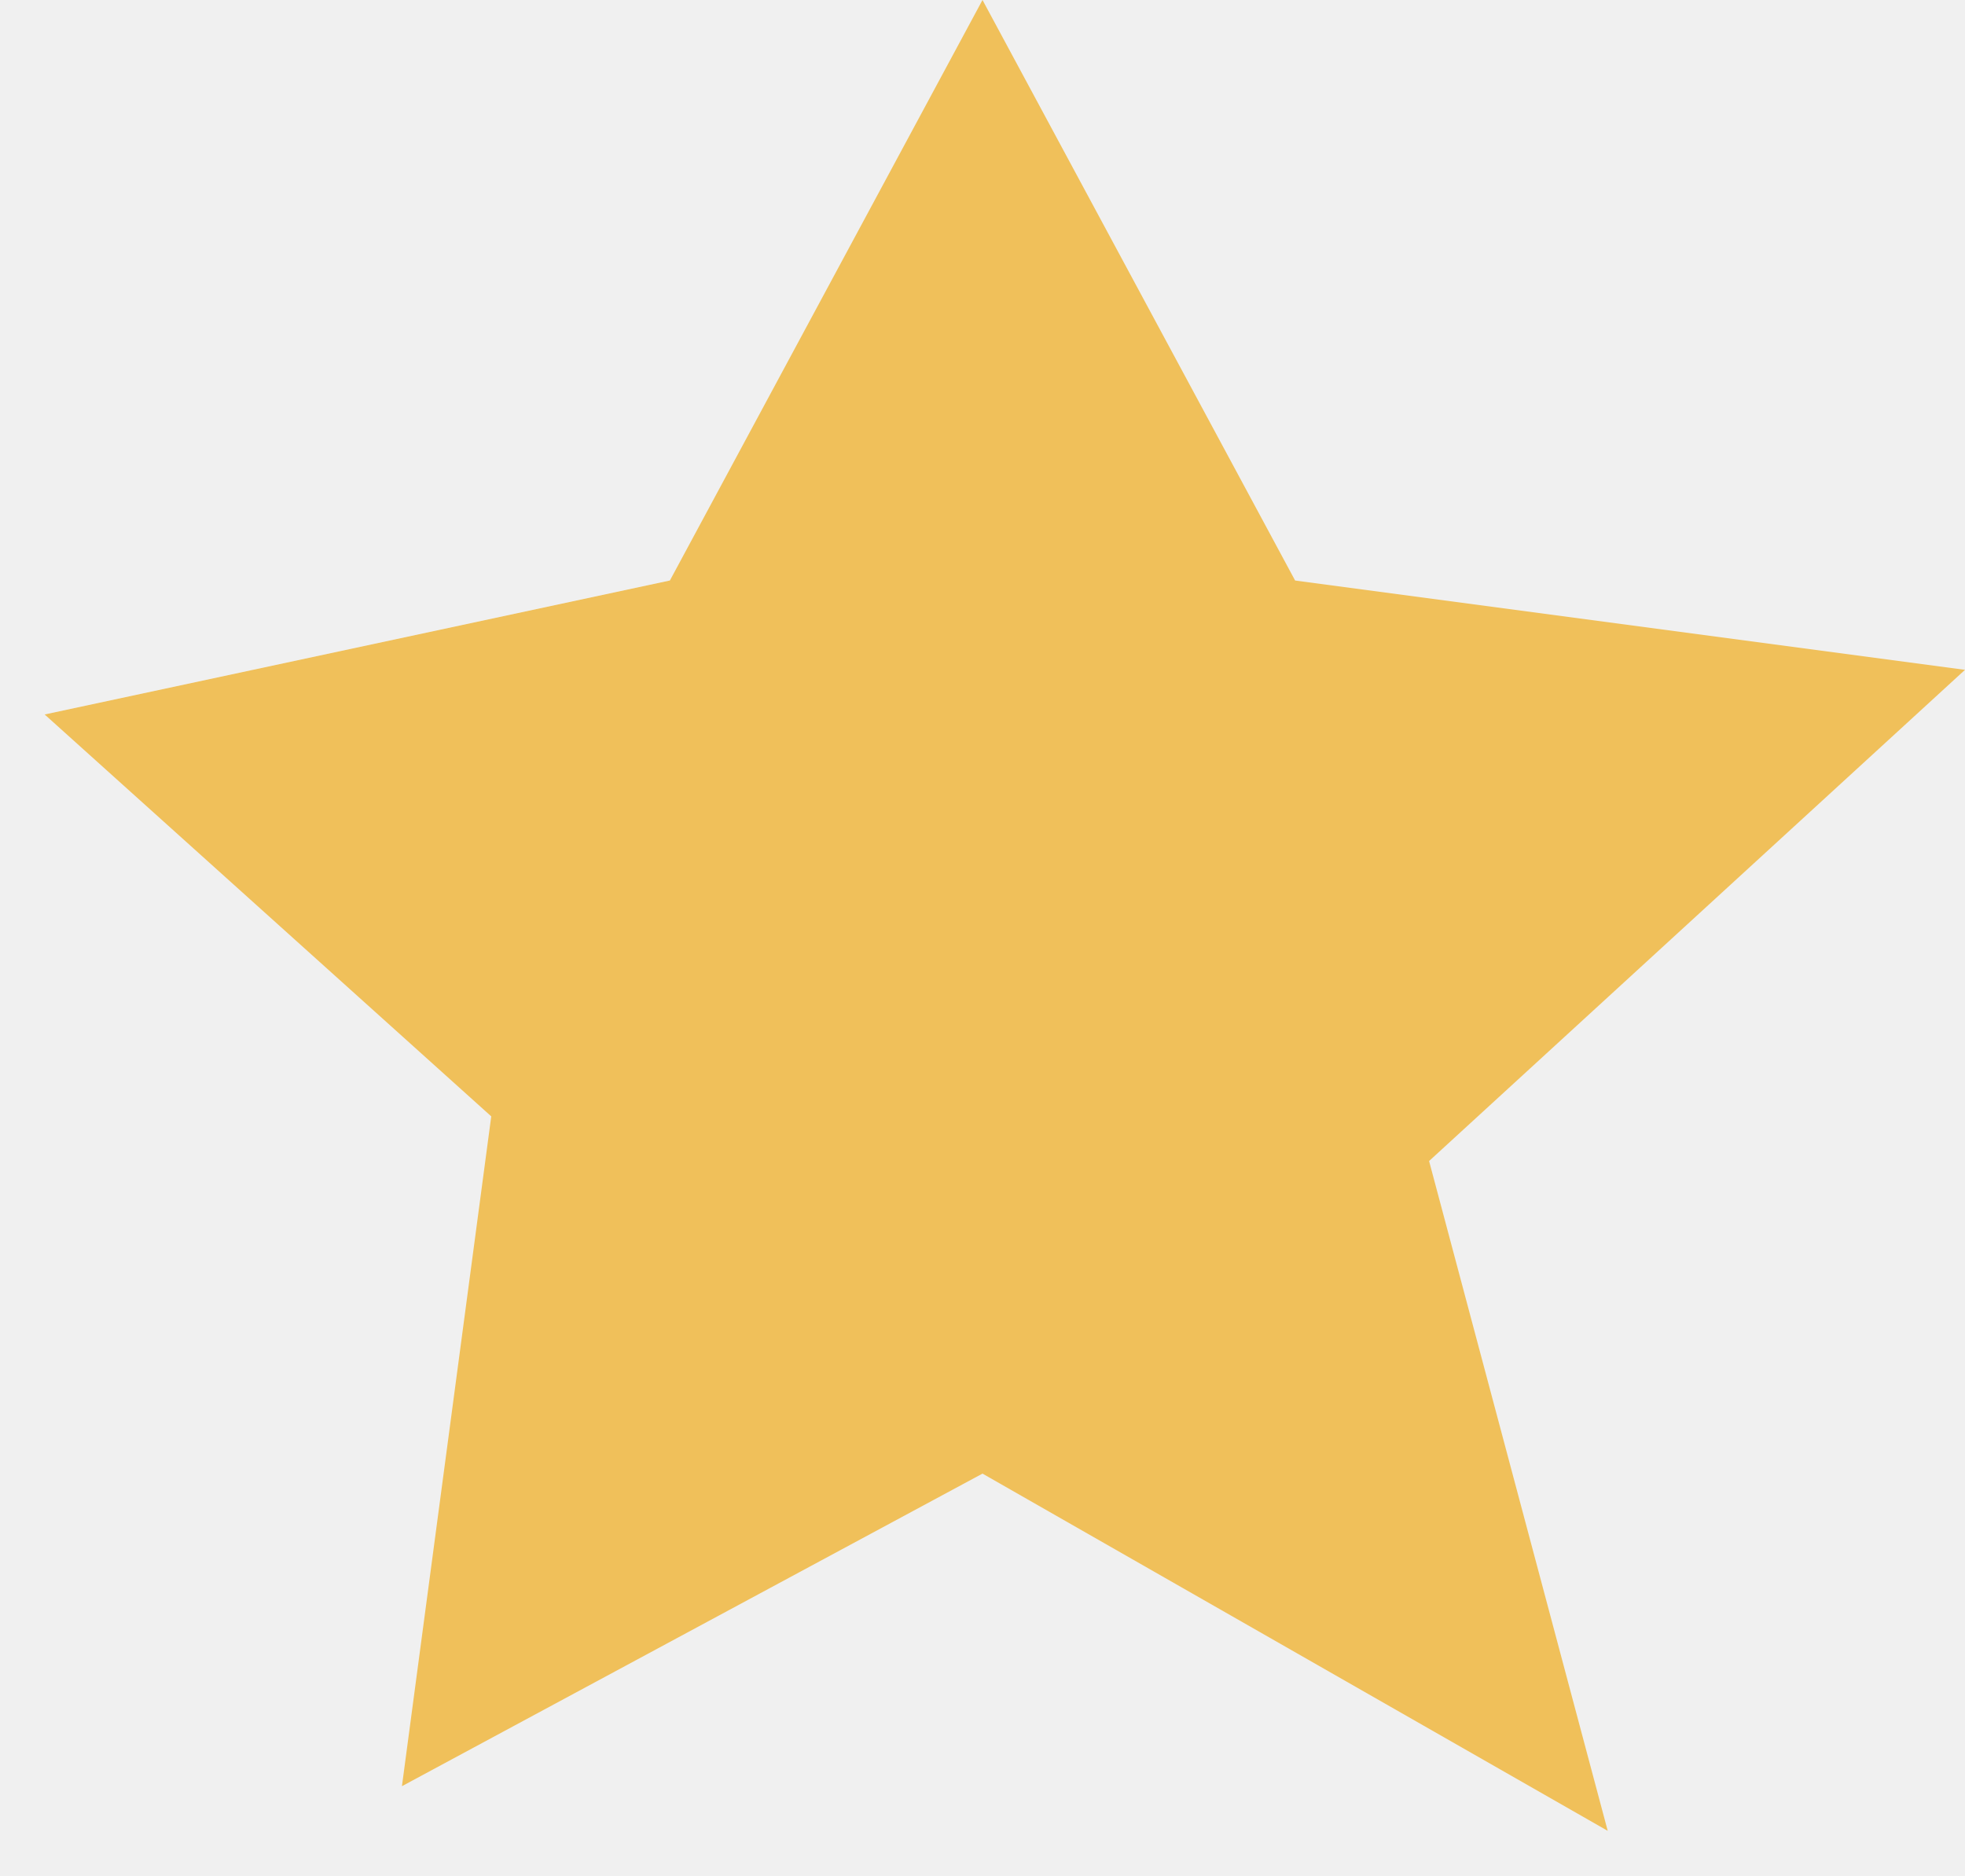
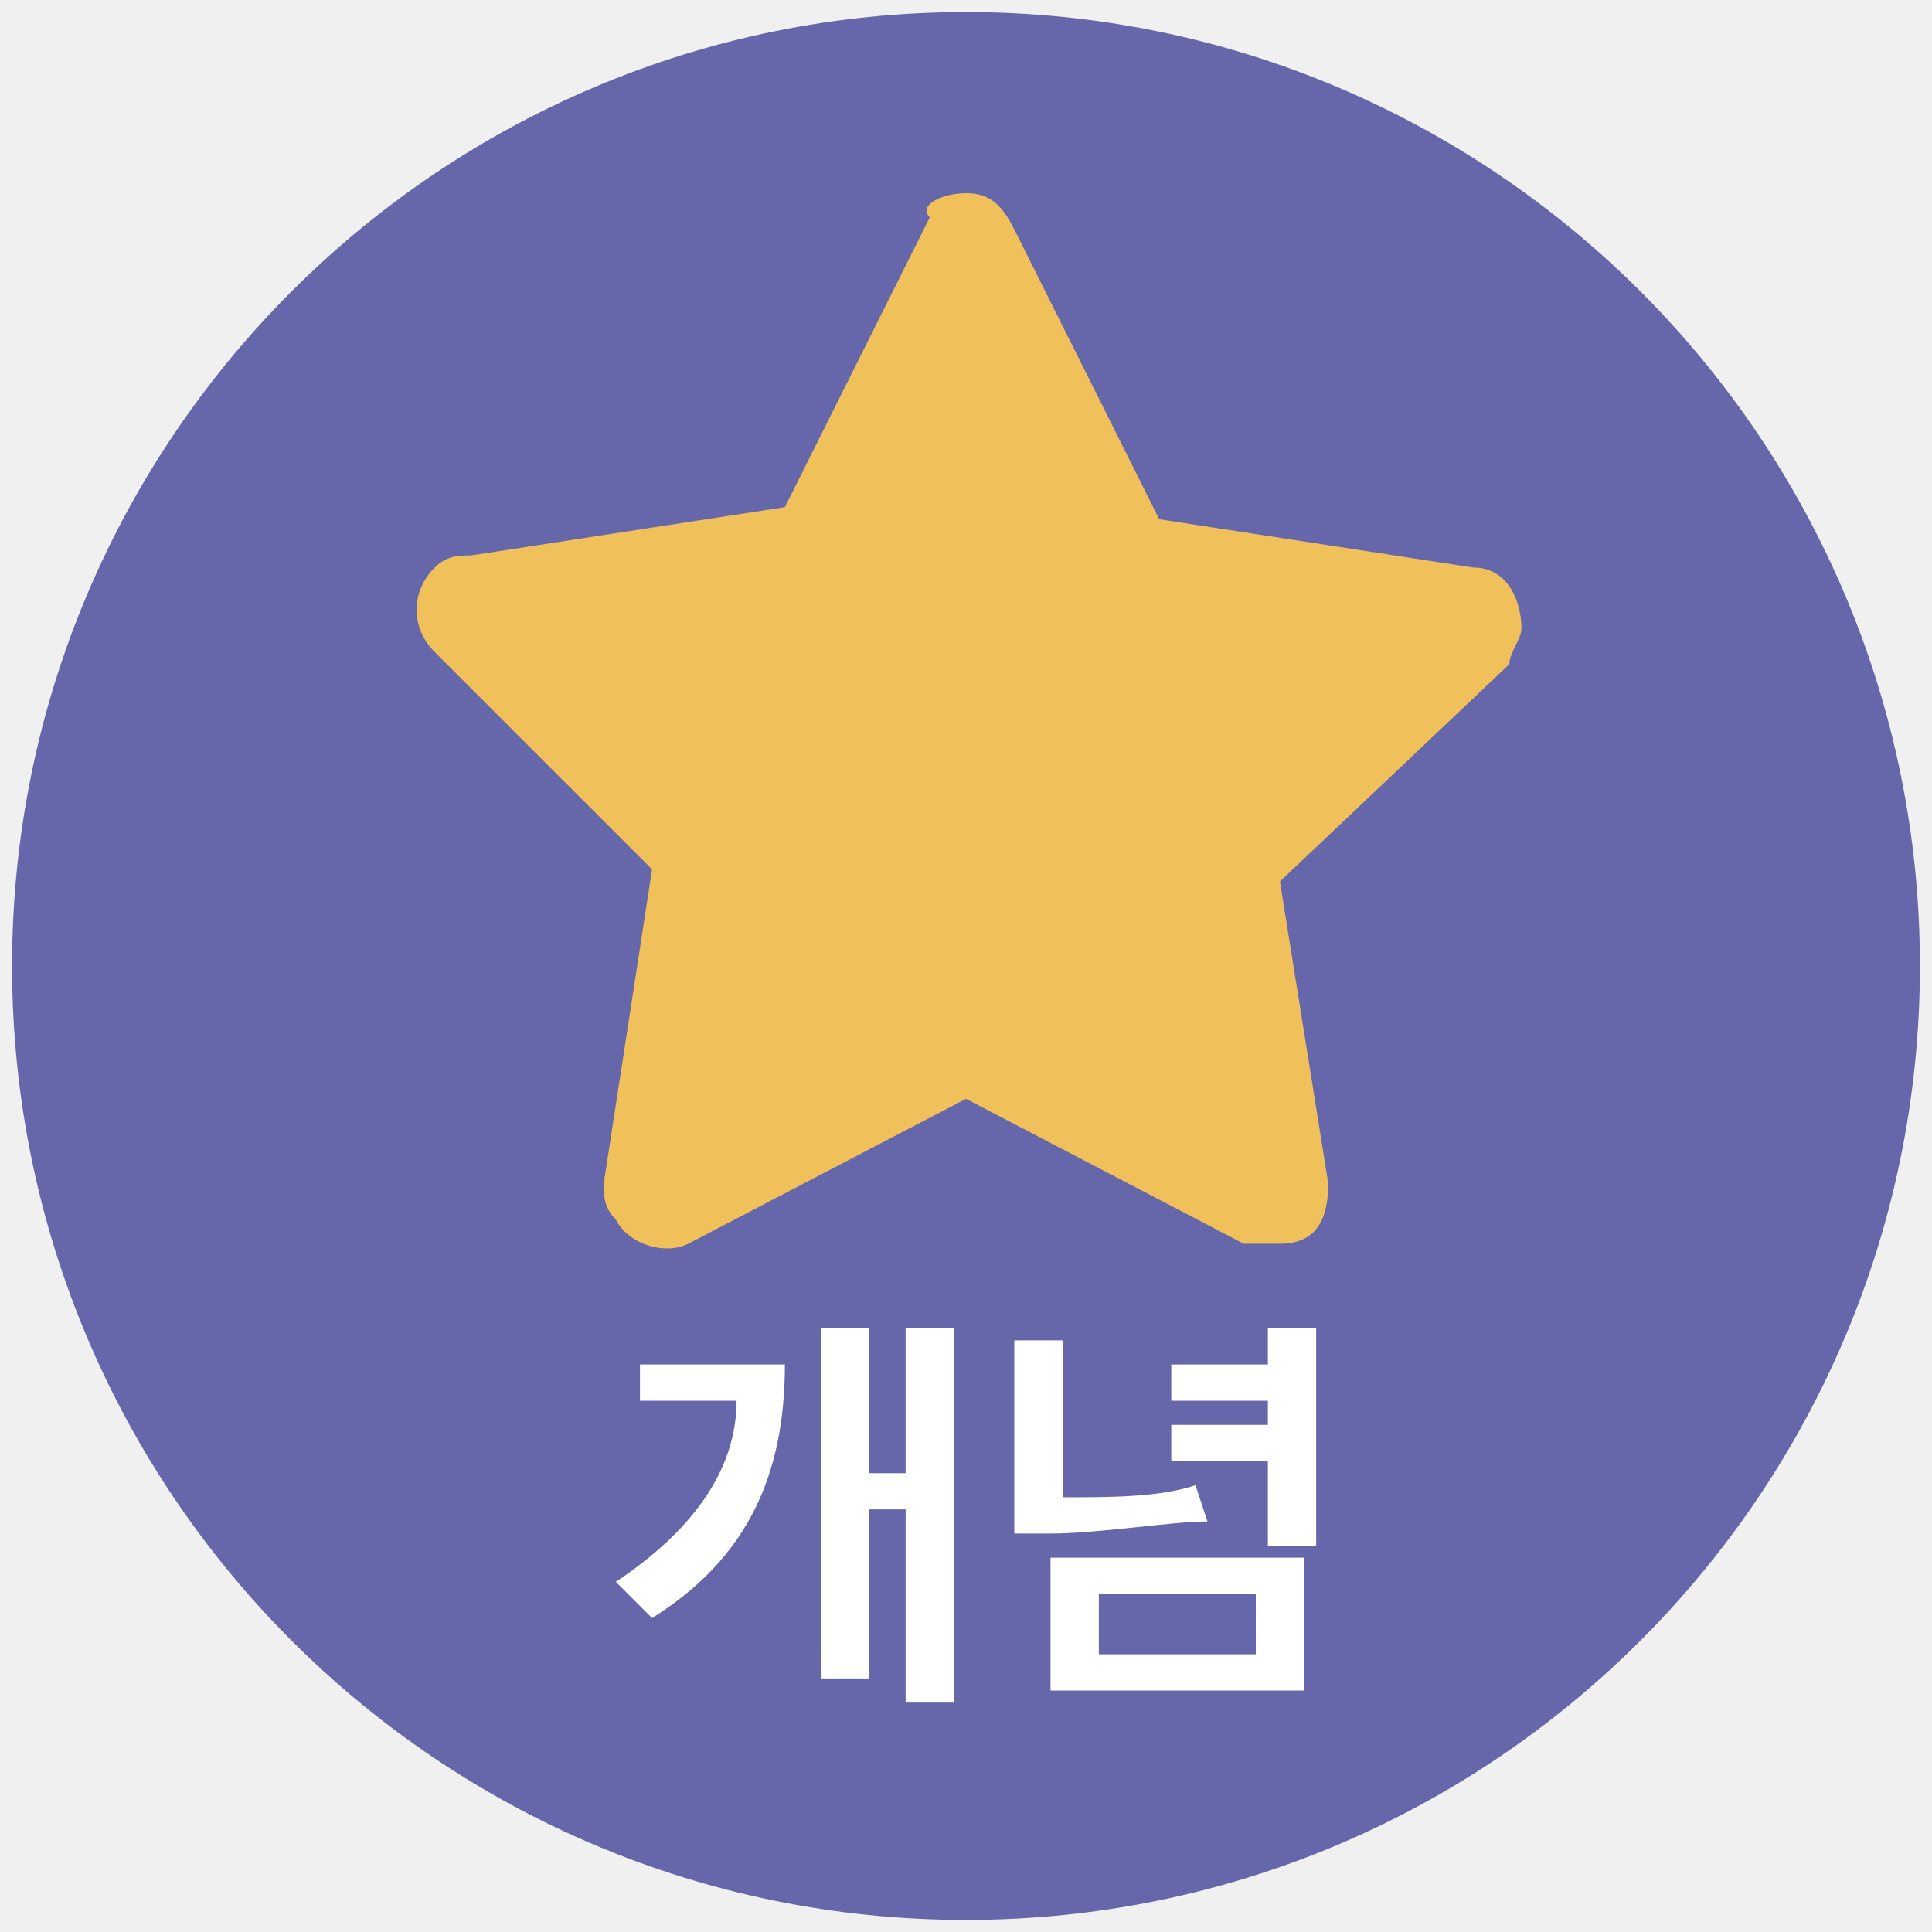
- <svg xmlns="http://www.w3.org/2000/svg" width="22" height="21" viewBox="0 0 22 21" fill="none">
-   <path d="M7.5 6.5L0.5 8L5.5 12.5L4.5 20L11 16.5L18 20.5L16 13L22 7.5L14.5 6.5L11 0L7.5 6.5Z" fill="#F0C05A" />
+ <svg xmlns="http://www.w3.org/2000/svg" version="1.1" id="레이어_1" x="0px" y="0px" viewBox="0 0 16 16" style="enable-background:new 0 0 16 16;" xml:space="preserve">
+   <style type="text/css">
+ 	.st0{fill:#6667AB;}
+ 	.st1{fill:#F0C05A;}
+ 	.st2{fill:#FFFFFF;}
+ </style>
+   <g>
+     <circle class="st0" cx="8" cy="8" r="7.9" />
+     <path class="st1" d="M8,1.6c0.2,0,0.3,0.1,0.4,0.3l1.2,2.4l2.6,0.4c0.3,0,0.4,0.3,0.4,0.5c0,0.1-0.1,0.2-0.1,0.3l-1.9,1.8L11,9.8   c0,0.3-0.1,0.5-0.4,0.5c-0.1,0-0.2,0-0.3,0L8,9.1l-2.3,1.2c-0.2,0.1-0.5,0-0.6-0.2C5,10,5,9.9,5,9.8l0.4-2.6L3.6,5.4   c-0.2-0.2-0.2-0.5,0-0.7c0.1-0.1,0.2-0.1,0.3-0.1l2.6-0.4l1.2-2.4C7.6,1.7,7.8,1.6,8,1.6" />
+     <g>
+       <path class="st2" d="M5.4,13.4l-0.3-0.3c0.6-0.4,1-0.9,1-1.5H5.3v-0.3h1.2C6.5,12.2,6.2,12.9,5.4,13.4z M7.5,14.1v-1.6H7.2v1.4    H6.8V11h0.4v1.2h0.3v-1.2h0.4v3.1H7.5z" />
+       <path class="st2" d="M8.7,12.7H8.4v-1.6h0.4v1.3c0.4,0,0.8,0,1.1-0.1l0.1,0.3C9.7,12.6,9.1,12.7,8.7,12.7z M8.7,14v-1.1h2.1V14    H8.7z M10.4,13.2H9.1v0.5h1.3V13.2z M9.7,11.8h0.8v-0.2H9.7v-0.3h0.8v-0.3h0.4v1.8h-0.4v-0.7H9.7V11.8z" />
+     </g>
+   </g>
</svg>
